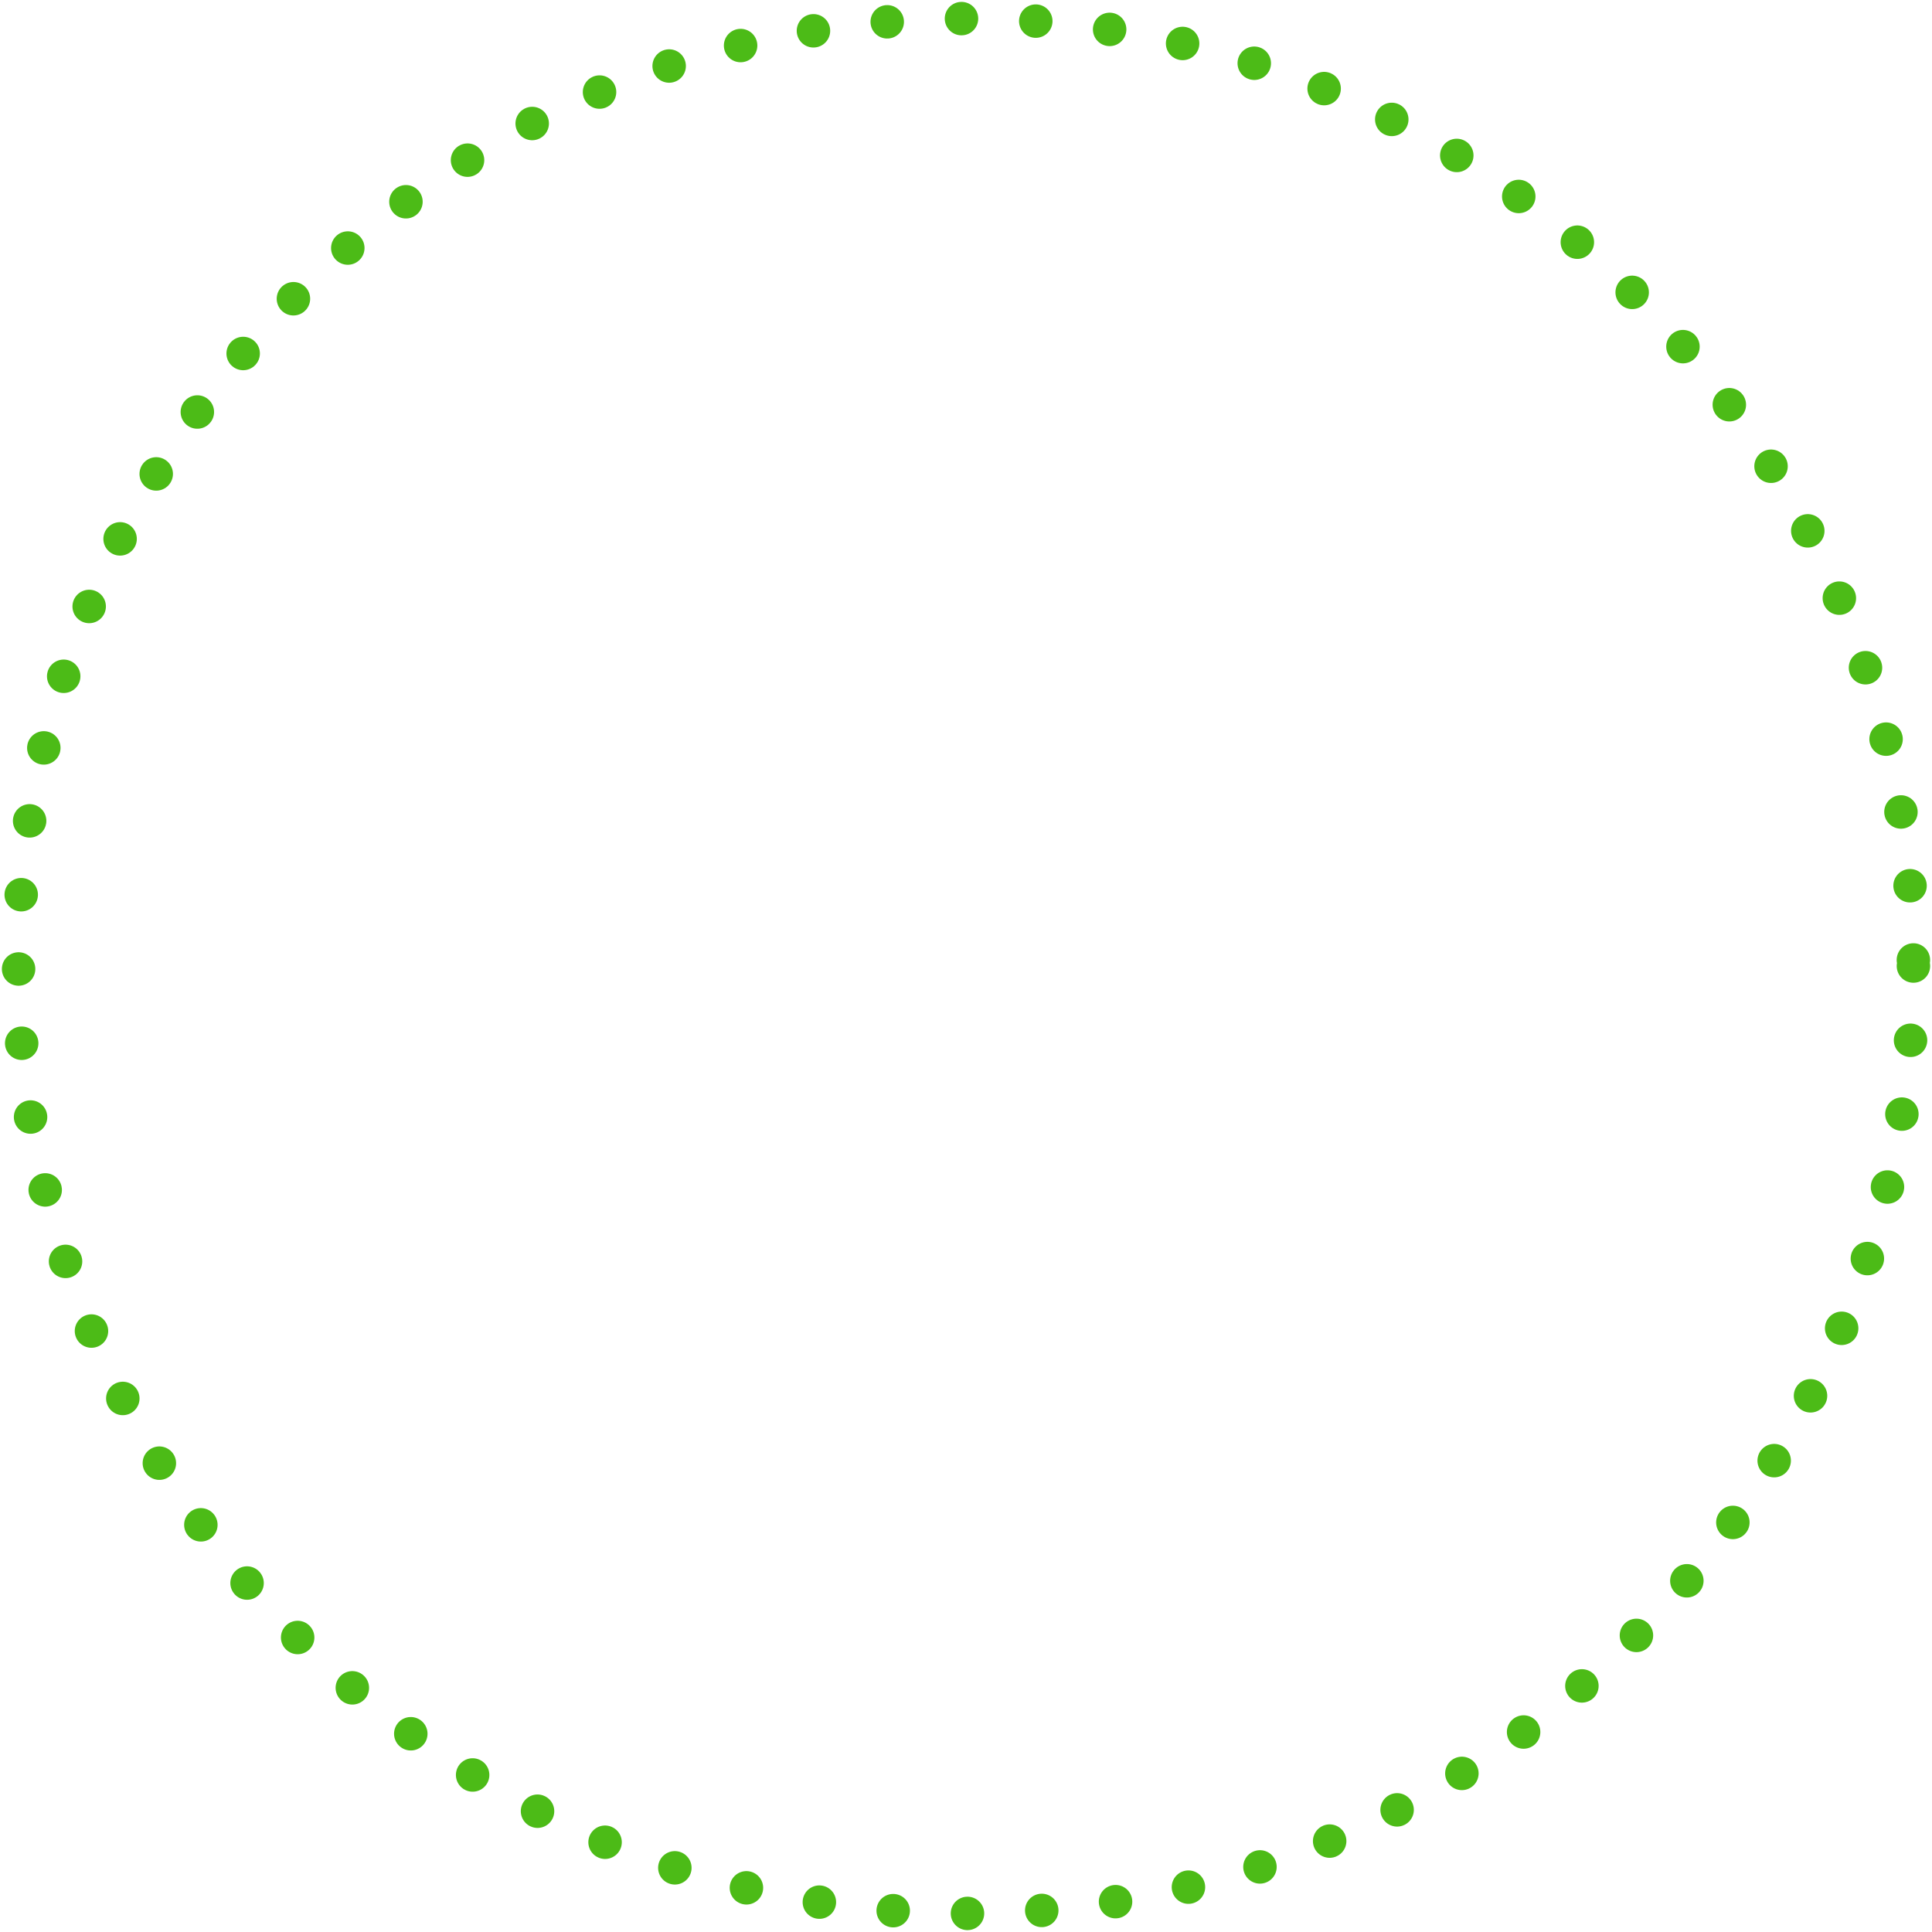
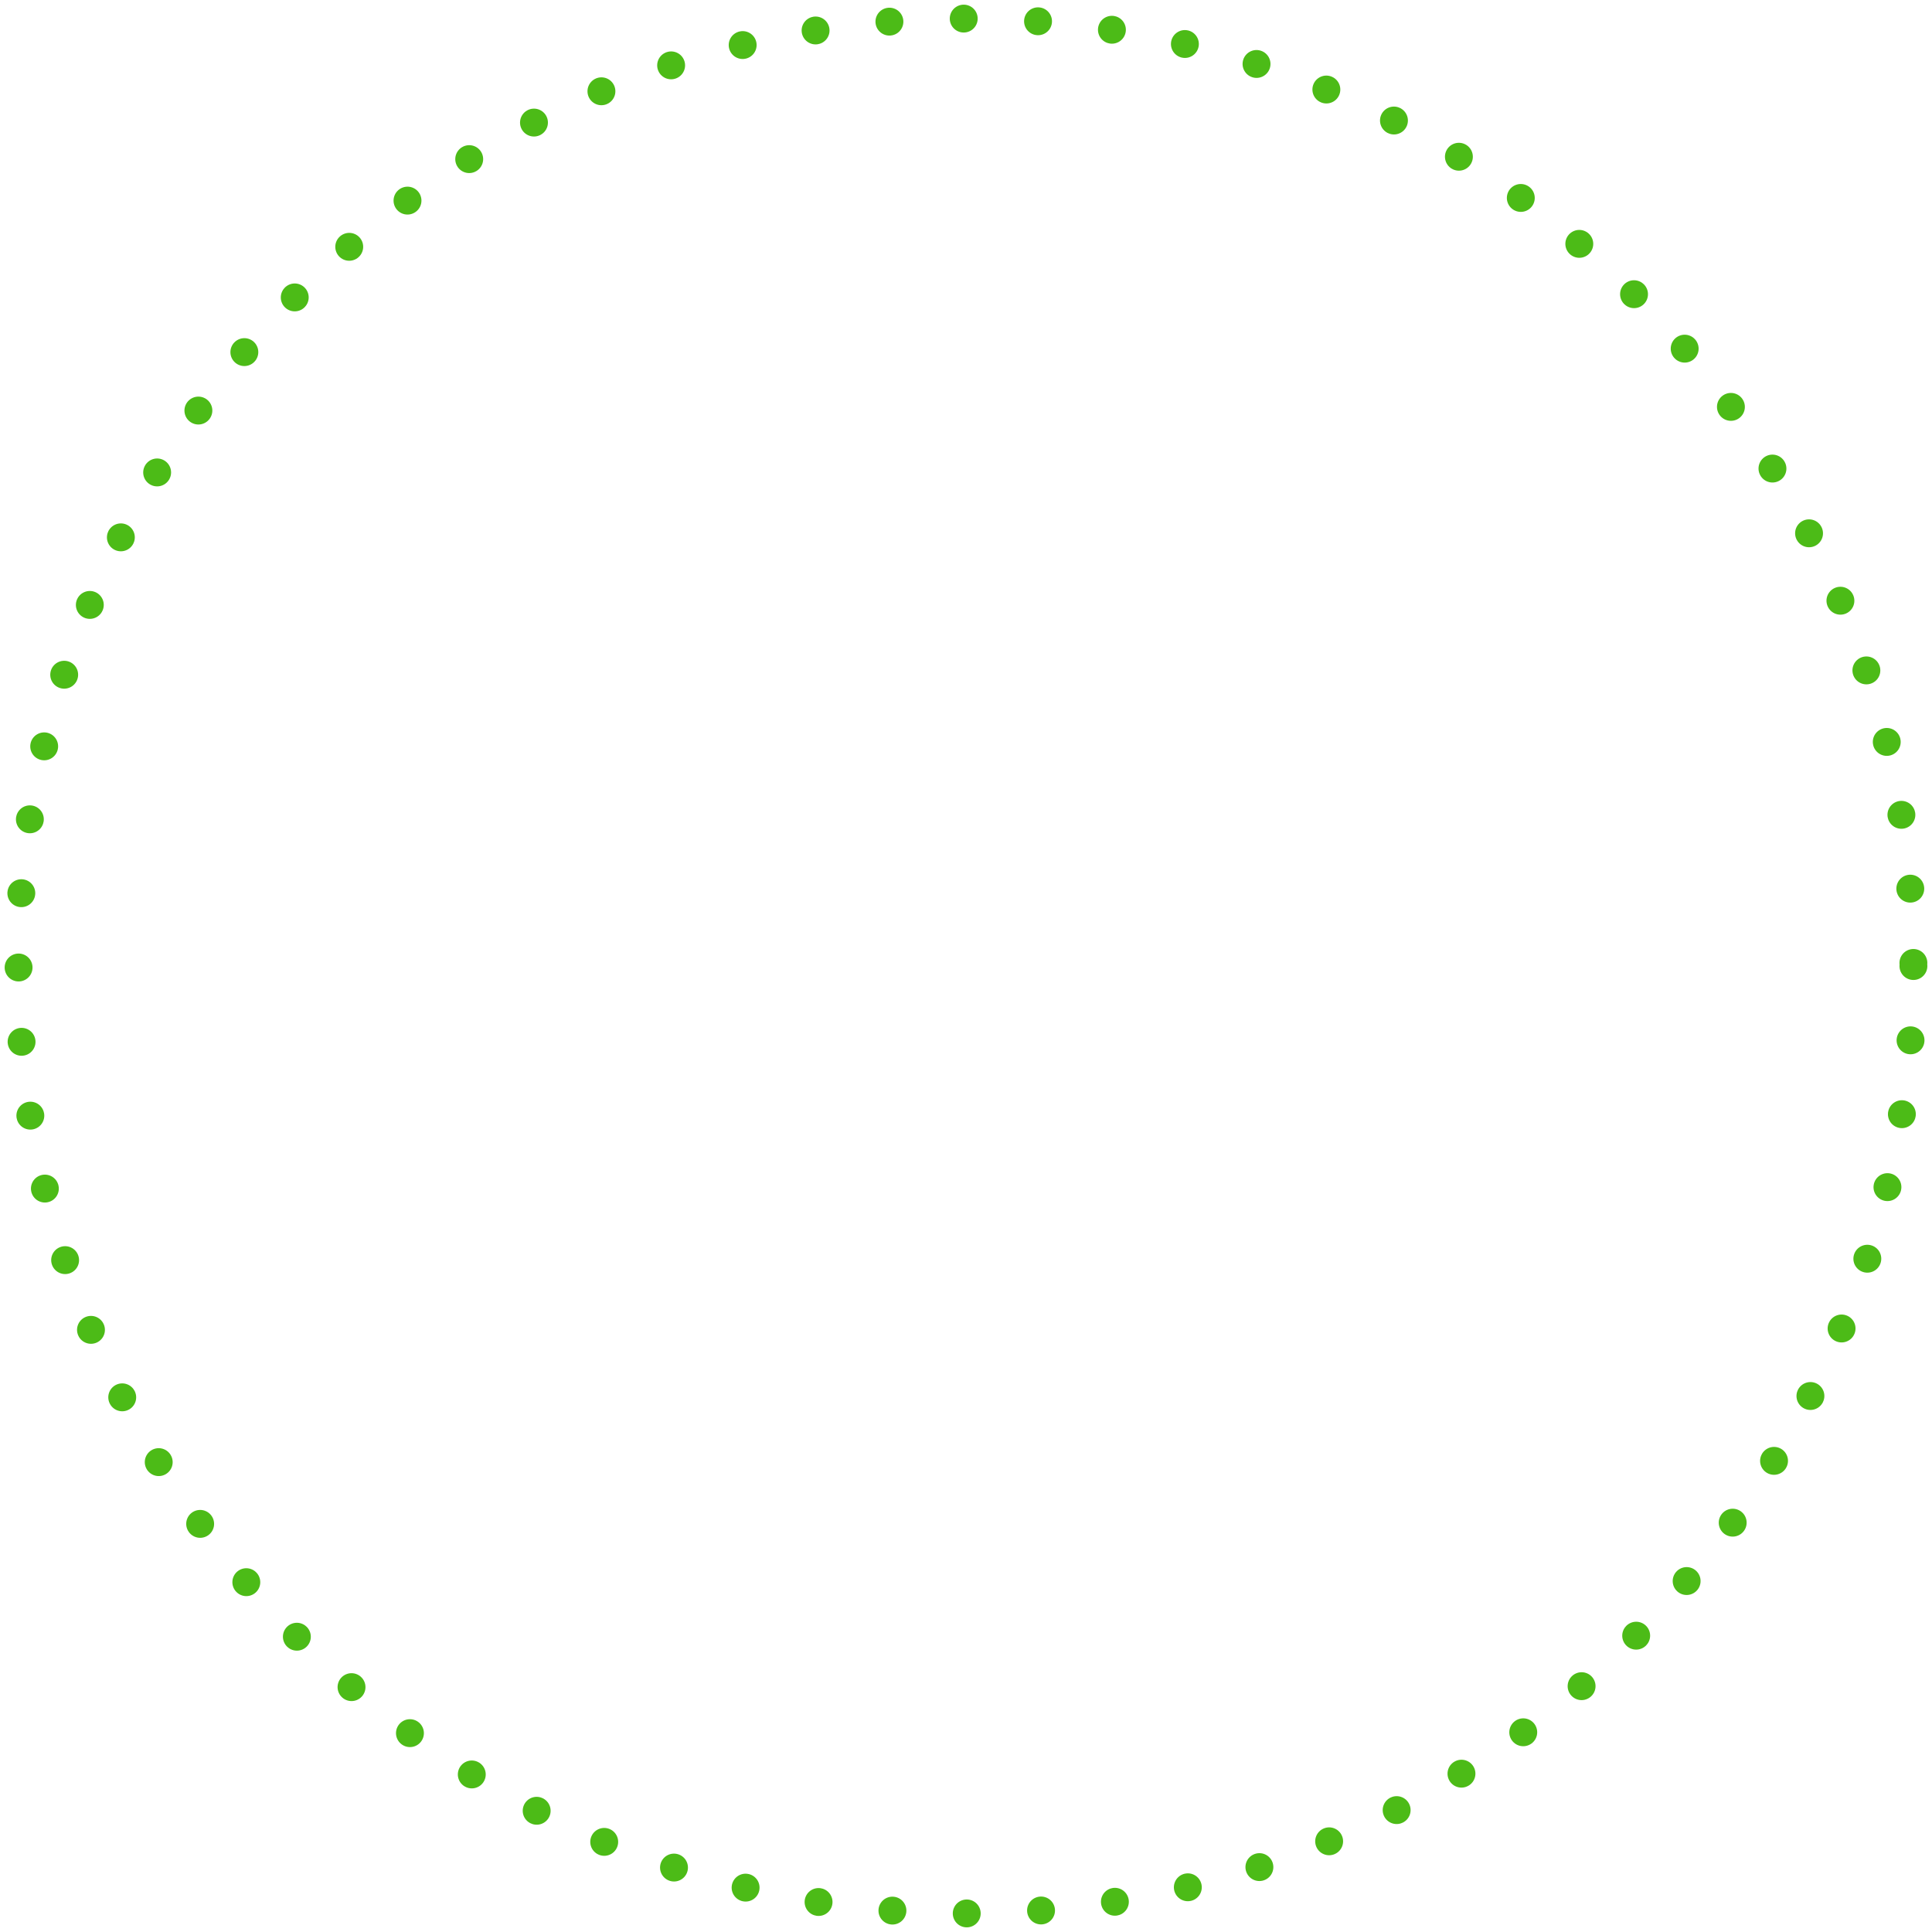
<svg xmlns="http://www.w3.org/2000/svg" width="520" height="520" viewBox="0 0 520 520" fill="none">
-   <circle cx="260" cy="260" r="255" stroke="#4CBB17" stroke-width="9" stroke-linecap="round" stroke-dasharray="0.01 20" />
+   <circle cx="260" cy="260" r="255" stroke="#4CBB17" stroke-width="7.5" stroke-linecap="round" stroke-dasharray="0.01 20.01" />
</svg>
